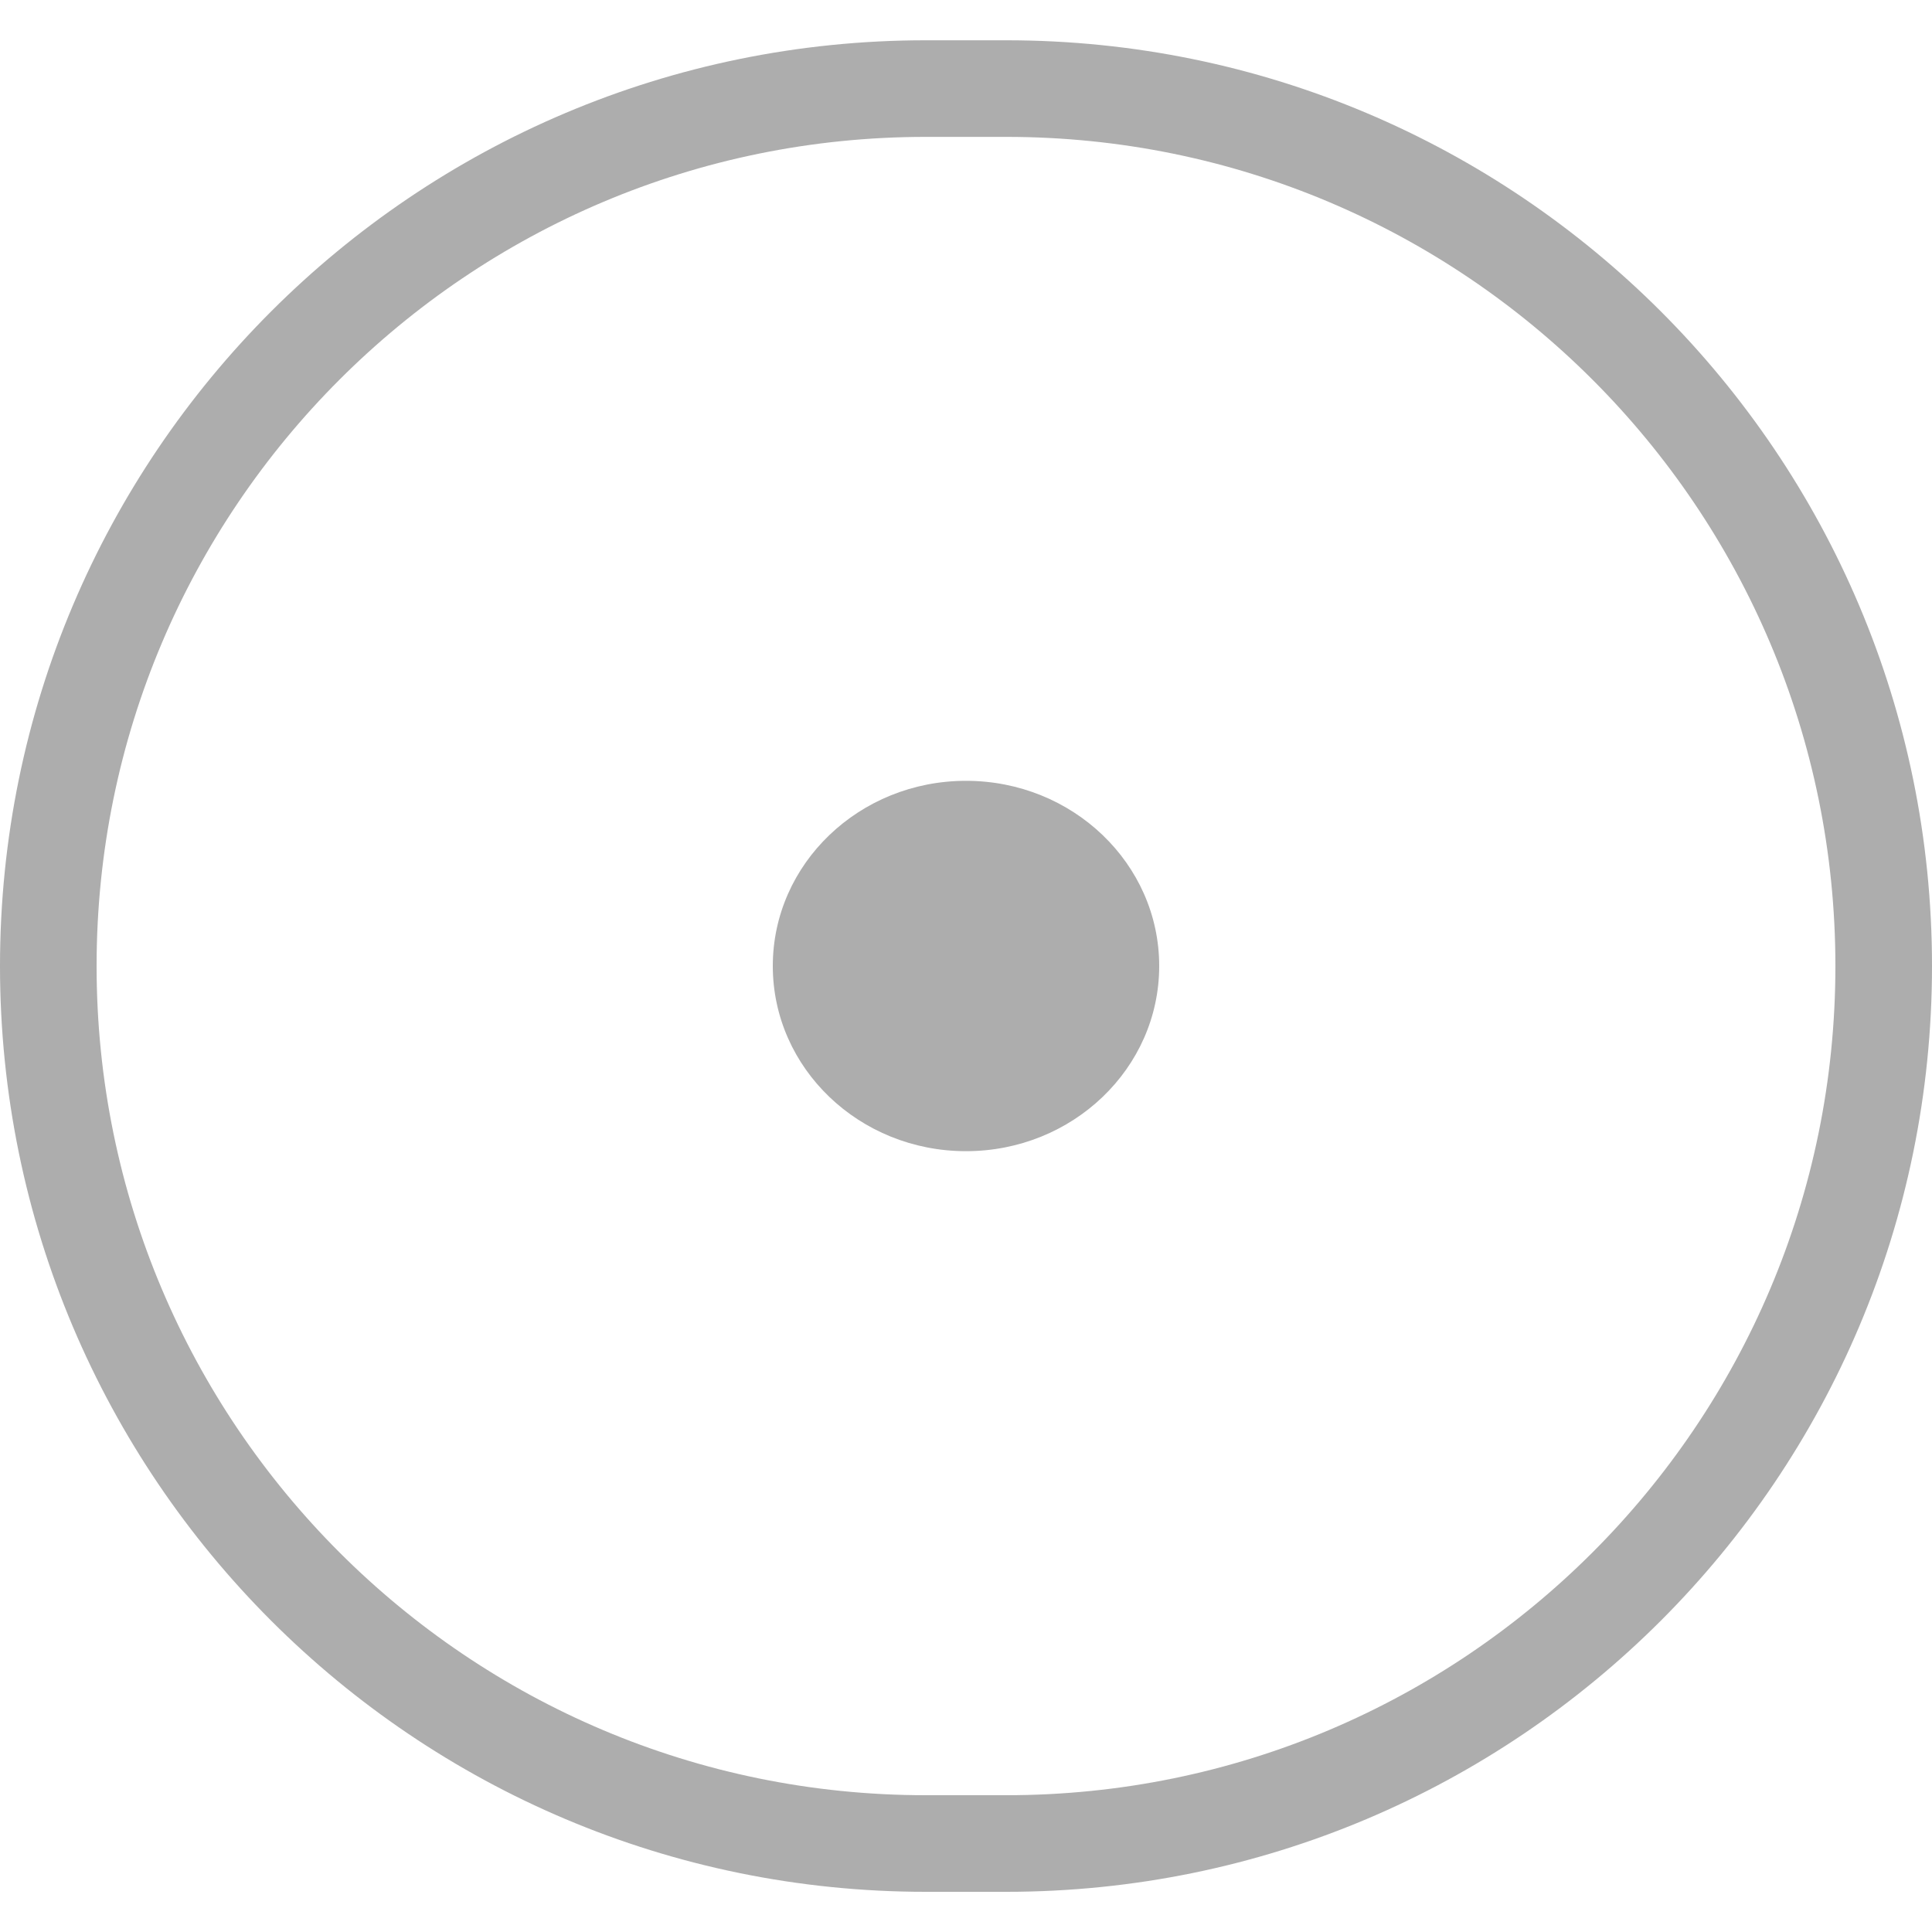
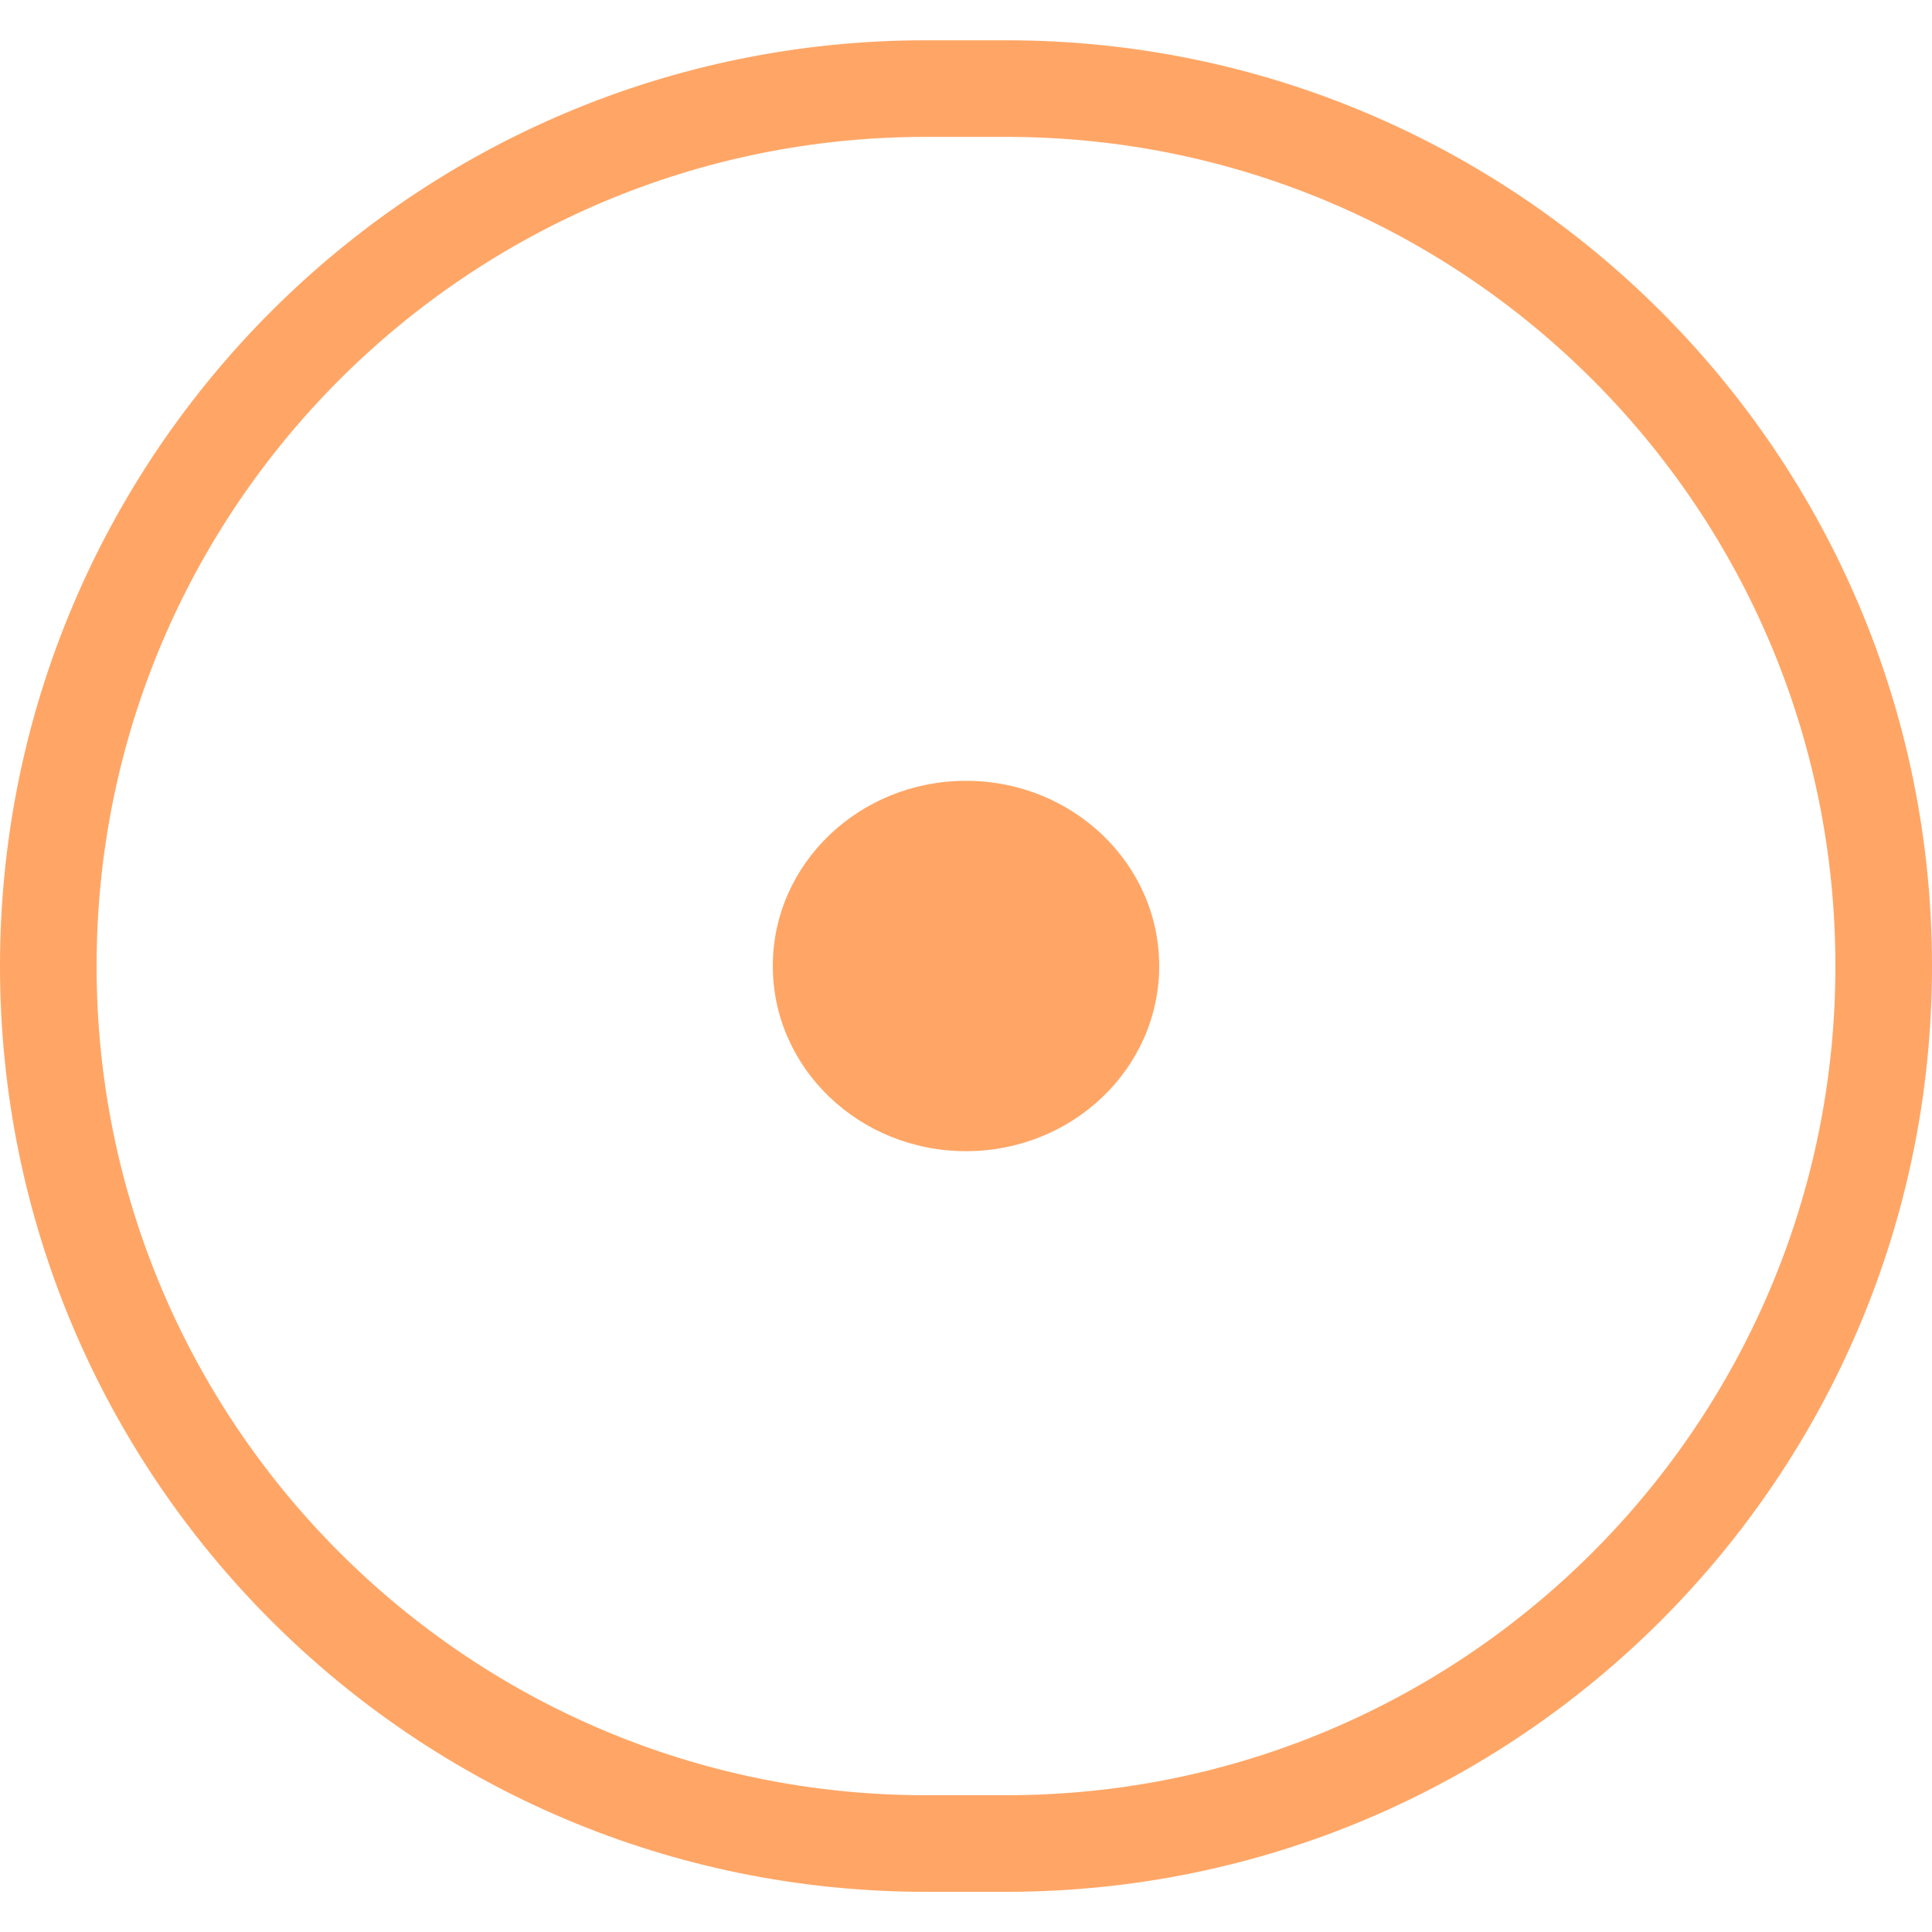
<svg xmlns="http://www.w3.org/2000/svg" width="20" height="20" viewBox="0 0 20 20" fill="none">
-   <ellipse cx="10" cy="10" rx="2" ry="1.917" fill="#ADADAD" />
-   <rect x="0.5" y="0.917" width="19" height="18.167" rx="9.083" stroke="#ADADAD" />
+   <ellipse cx="10" cy="10" rx="2" ry="1.917" fill="#FFA666" />
+   <rect x="0.5" y="0.917" width="19" height="18.167" rx="9.083" stroke="#FFA666" />
</svg>
